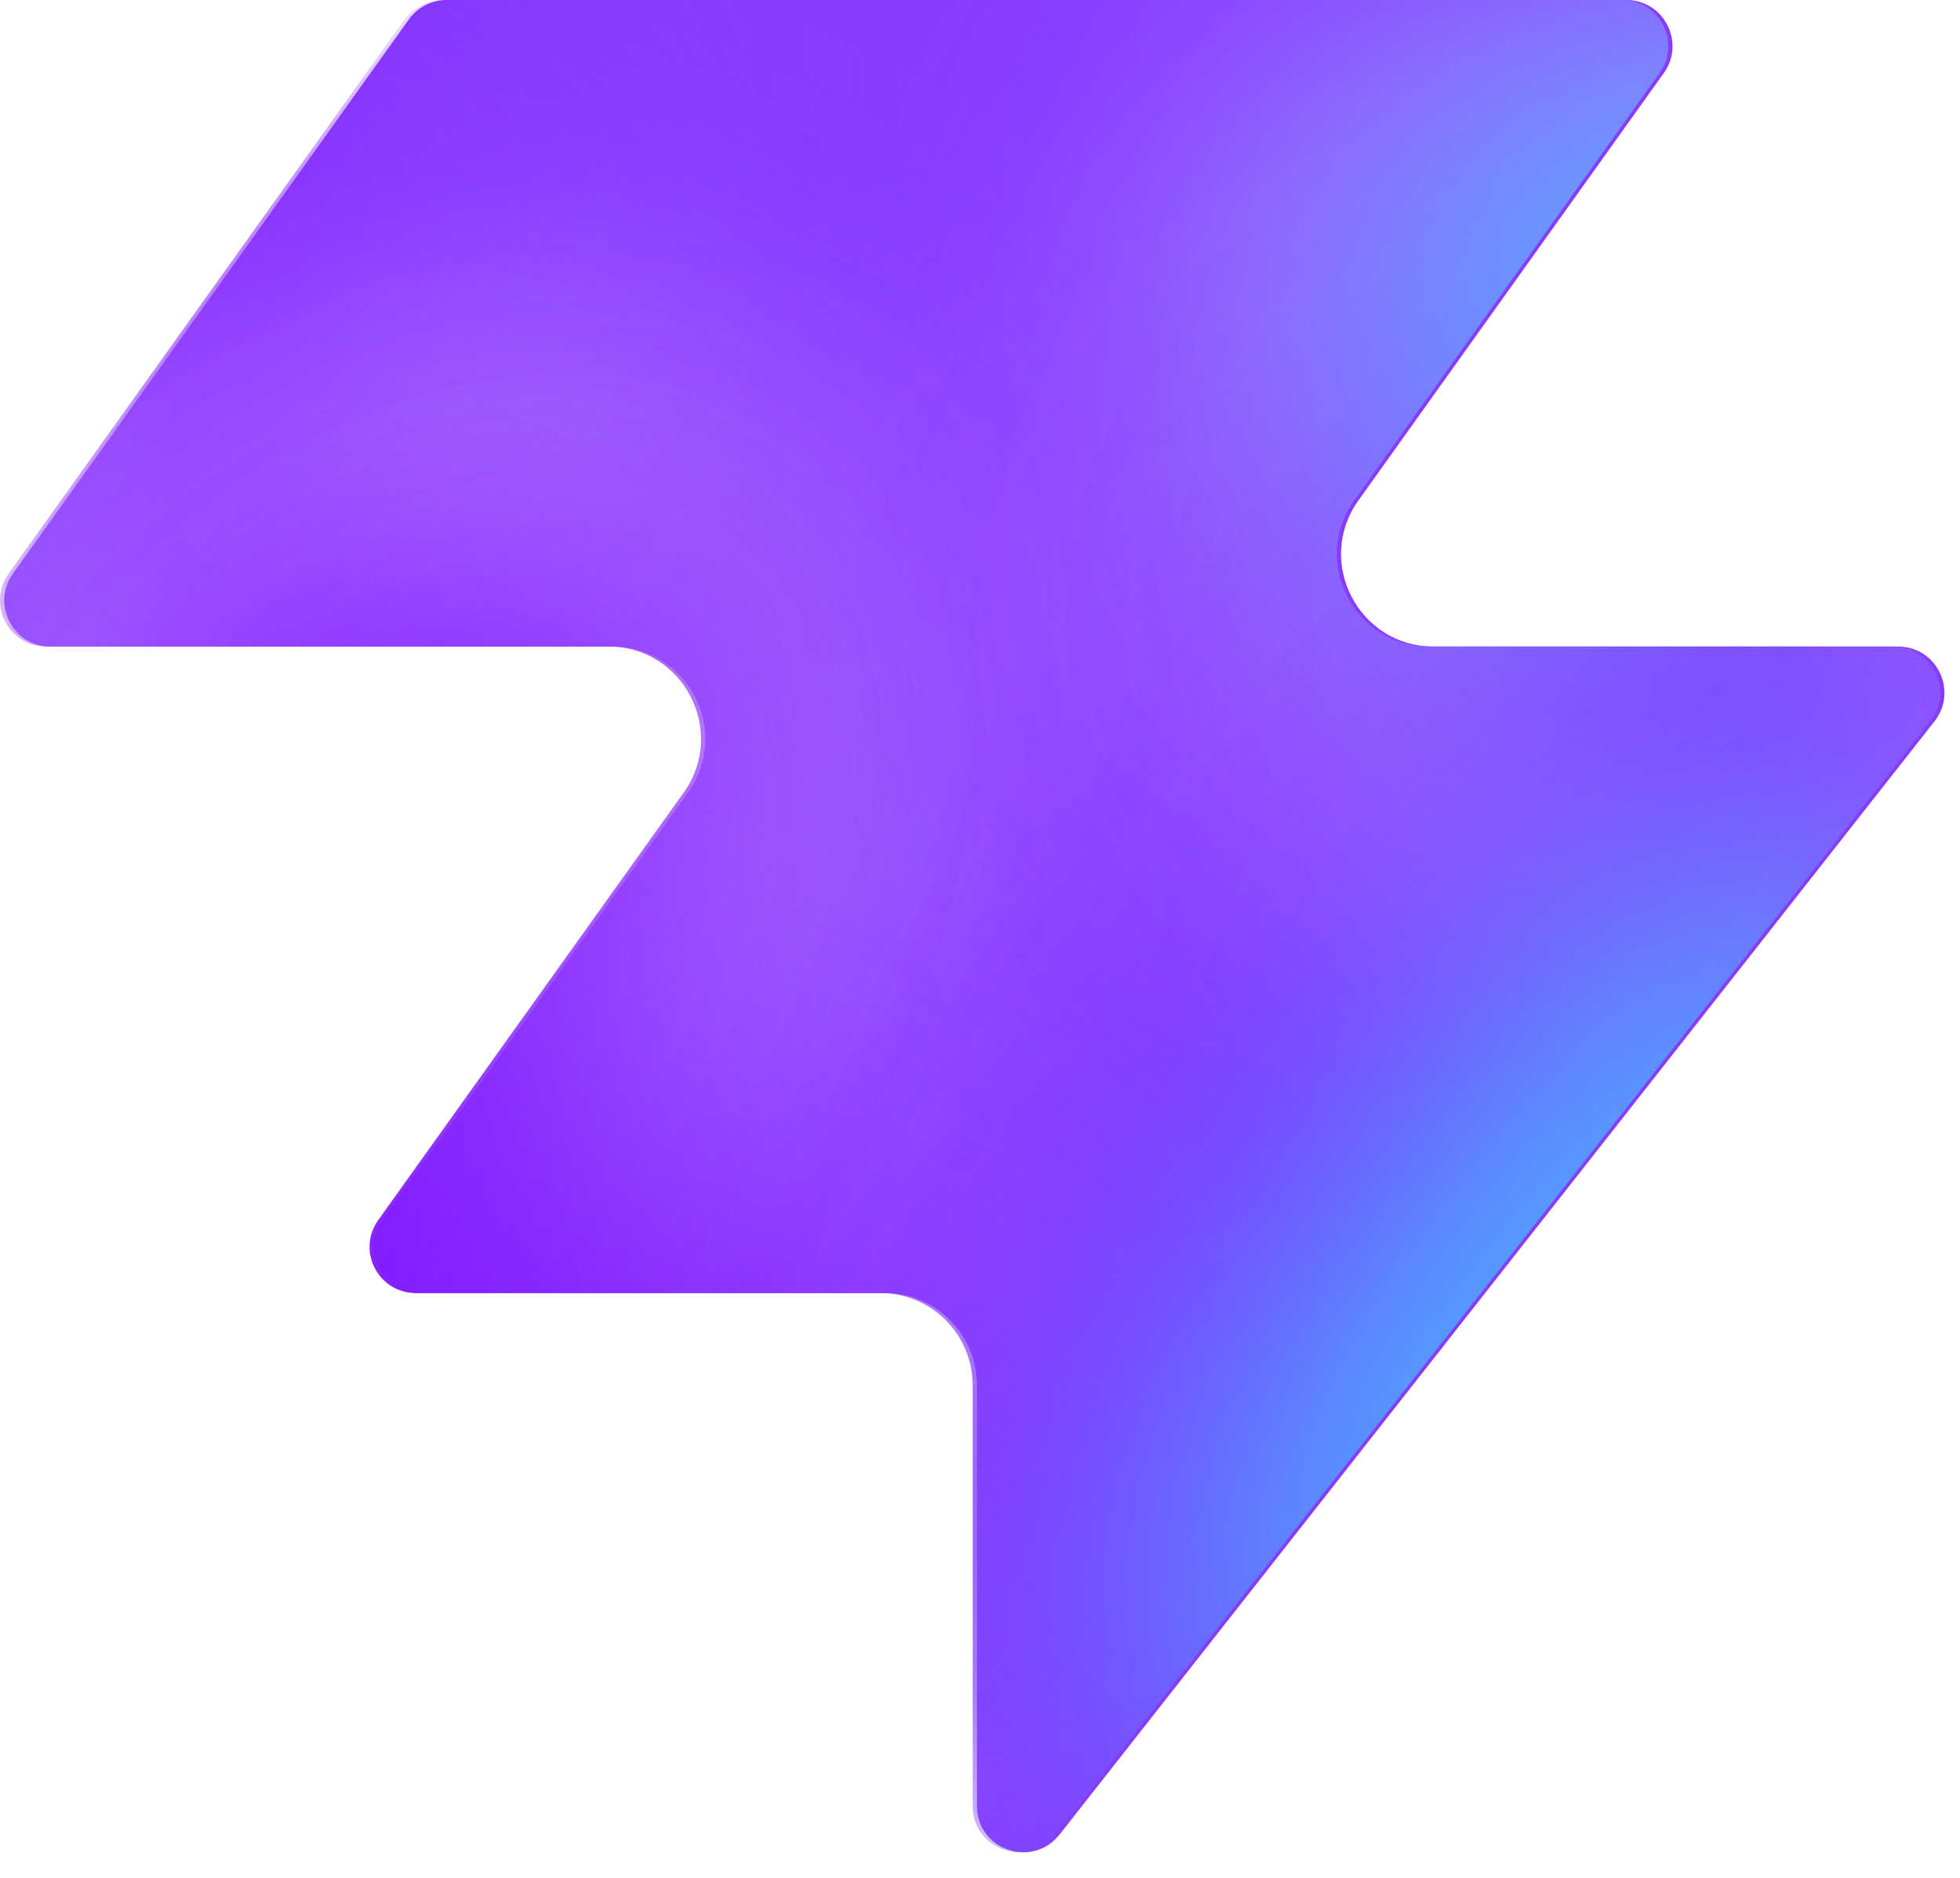
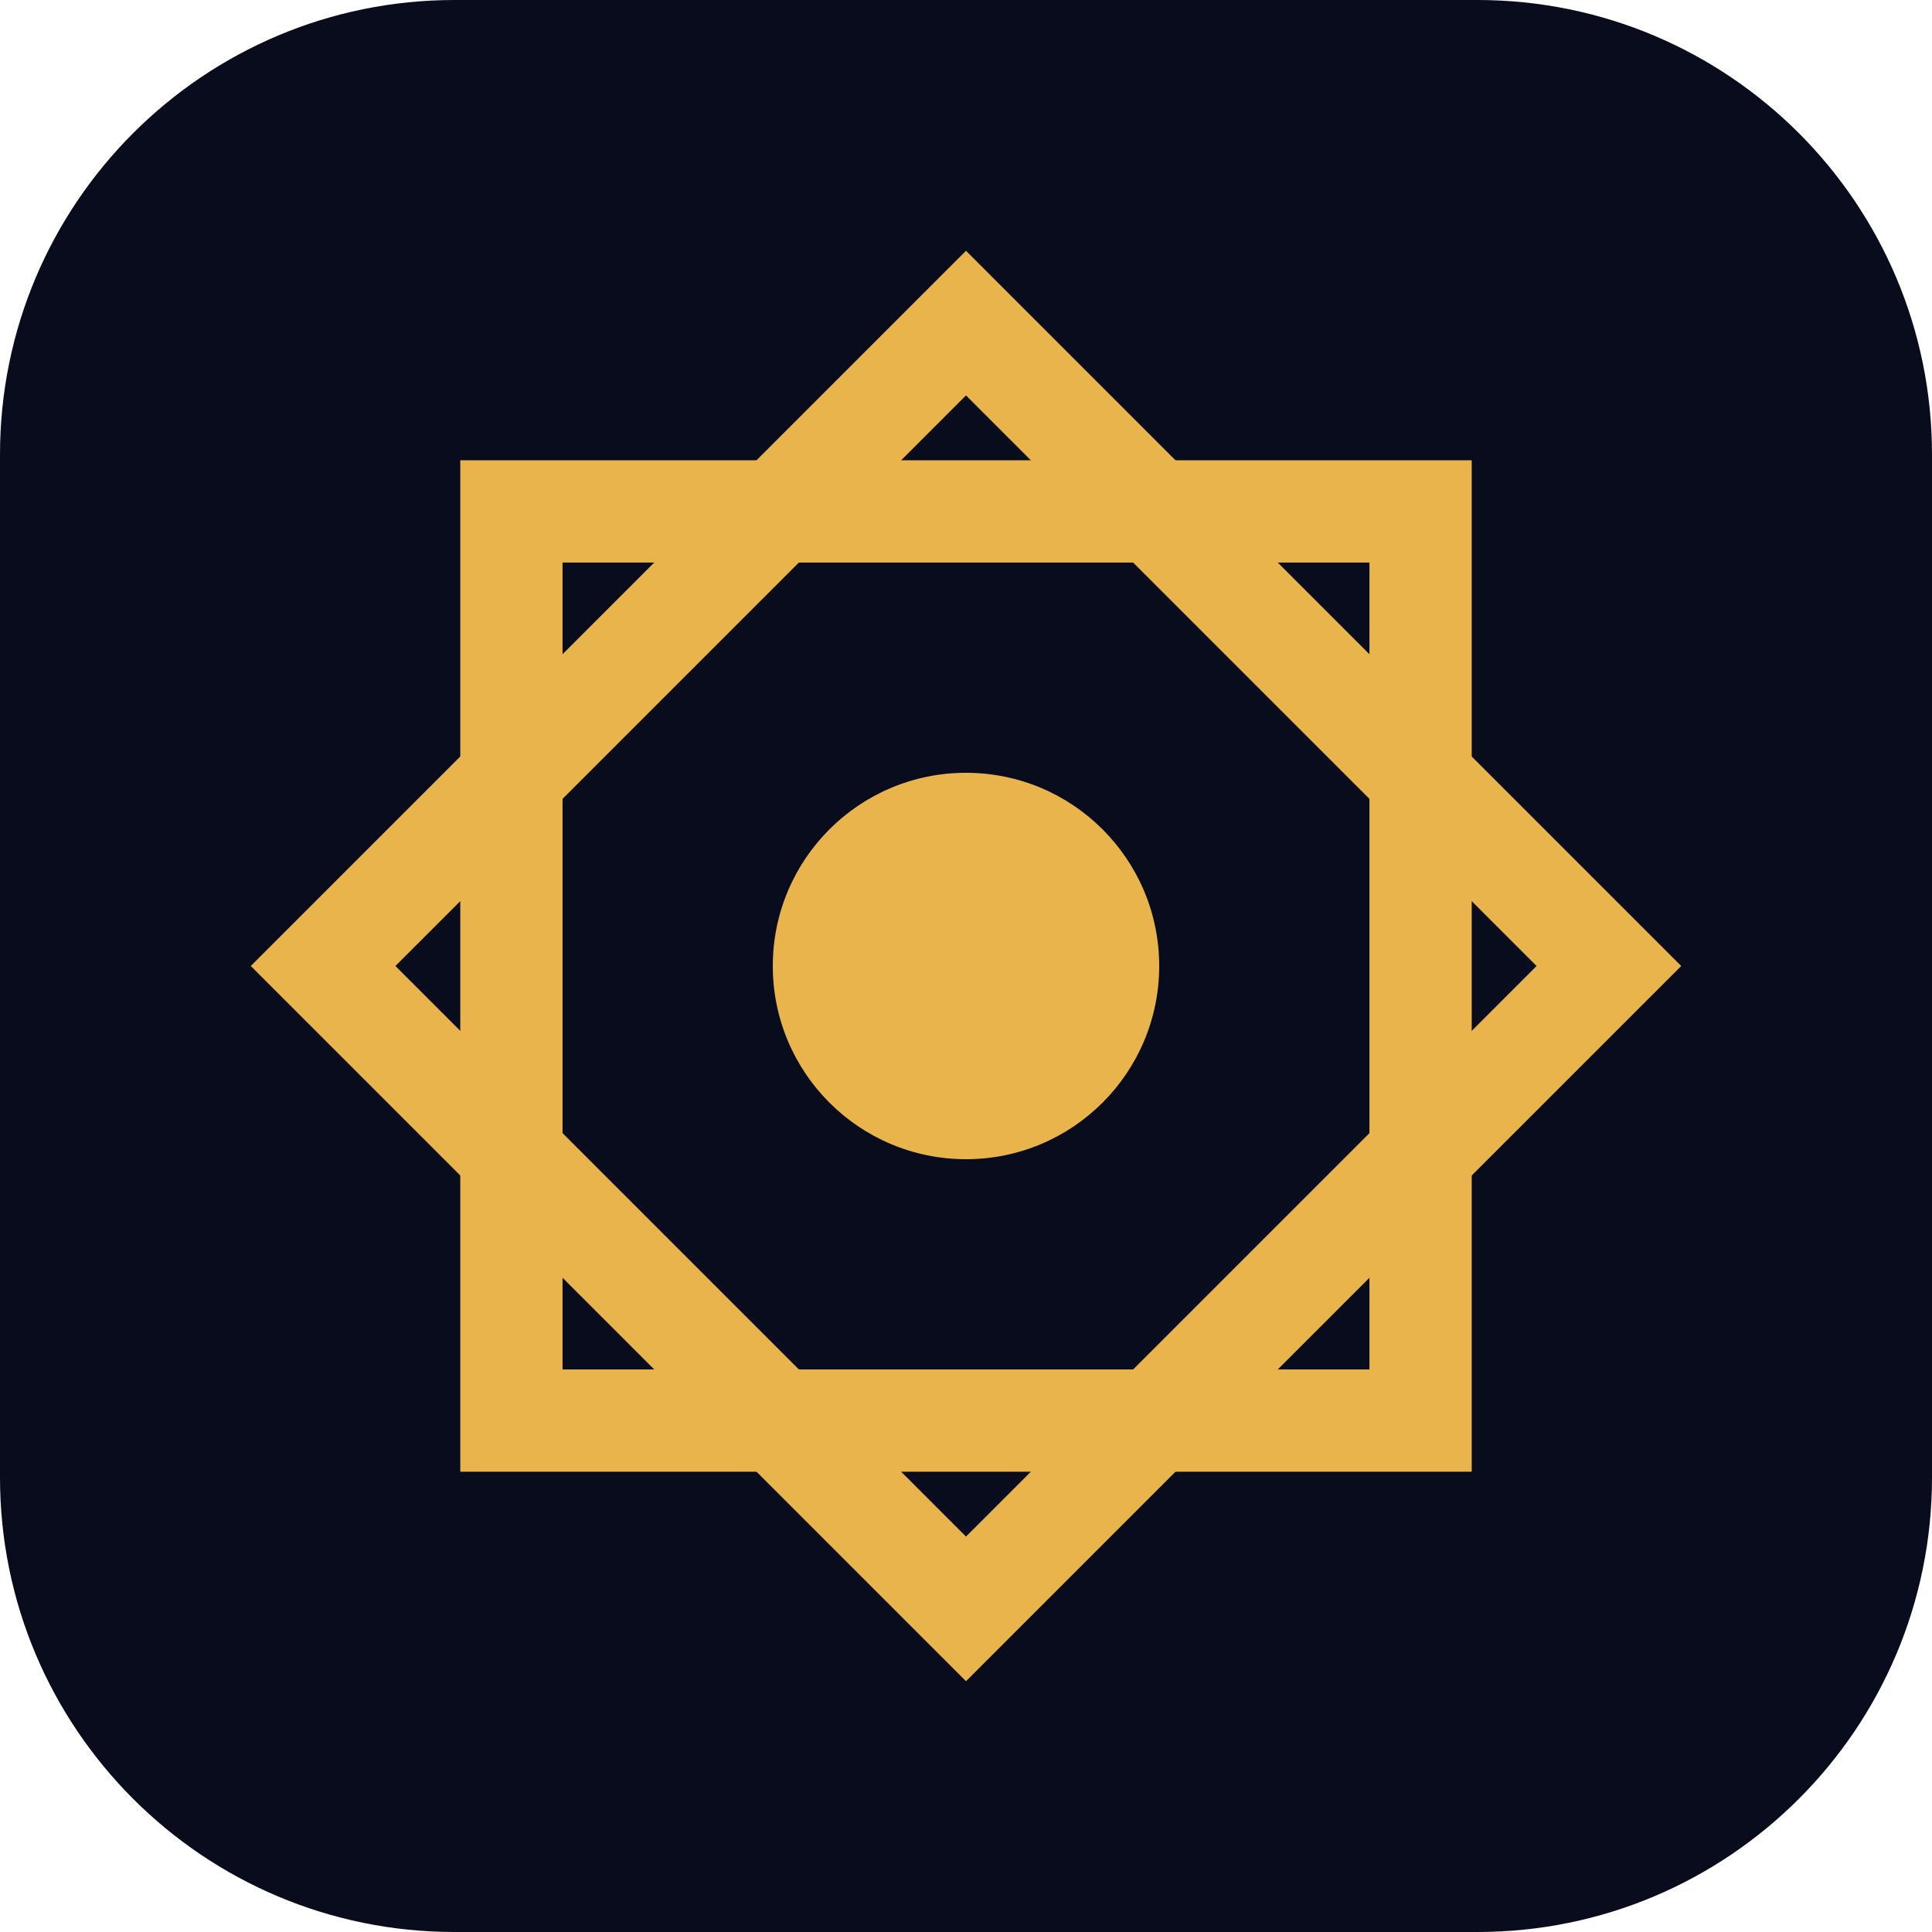
- <svg xmlns="http://www.w3.org/2000/svg" width="48" height="46" fill="none" viewBox="0 0 48 46">
-   <path fill="#863bff" d="M25.946 44.938c-.664.845-2.021.375-2.021-.698V33.937a2.26 2.26 0 0 0-2.262-2.262H10.287c-.92 0-1.456-1.04-.92-1.788l7.48-10.471c1.07-1.497 0-3.578-1.842-3.578H1.237c-.92 0-1.456-1.04-.92-1.788L10.013.474c.214-.297.556-.474.92-.474h28.894c.92 0 1.456 1.04.92 1.788l-7.48 10.471c-1.07 1.498 0 3.579 1.842 3.579h11.377c.943 0 1.473 1.088.89 1.83L25.947 44.94z" style="fill:#863bff;fill:color(display-p3 .525 .23 1);fill-opacity:1" />
-   <mask id="a" width="48" height="46" x="0" y="0" maskUnits="userSpaceOnUse" style="mask-type:alpha">
-     <path fill="#000" d="M25.842 44.938c-.664.844-2.021.375-2.021-.698V33.937a2.26 2.26 0 0 0-2.262-2.262H10.183c-.92 0-1.456-1.04-.92-1.788l7.48-10.471c1.07-1.498 0-3.579-1.842-3.579H1.133c-.92 0-1.456-1.04-.92-1.787L9.91.473c.214-.297.556-.474.92-.474h28.894c.92 0 1.456 1.04.92 1.788l-7.48 10.471c-1.07 1.498 0 3.578 1.842 3.578h11.377c.943 0 1.473 1.088.89 1.832L25.843 44.94z" style="fill:#000;fill-opacity:1" />
-   </mask>
-   <g mask="url(#a)">
-     <g filter="url(#b)">
-       <ellipse cx="5.508" cy="14.704" fill="#ede6ff" rx="5.508" ry="14.704" style="fill:#ede6ff;fill:color(display-p3 .927 .903 1);fill-opacity:1" transform="matrix(.00324 1 1 -.00324 -4.47 31.516)" />
-     </g>
-     <g filter="url(#c)">
-       <ellipse cx="10.399" cy="29.851" fill="#ede6ff" rx="10.399" ry="29.851" style="fill:#ede6ff;fill:color(display-p3 .927 .903 1);fill-opacity:1" transform="matrix(.00324 1 1 -.00324 -39.328 7.883)" />
-     </g>
-     <g filter="url(#d)">
-       <ellipse cx="5.508" cy="30.487" fill="#7e14ff" rx="5.508" ry="30.487" style="fill:#7e14ff;fill:color(display-p3 .492 .077 1);fill-opacity:1" transform="rotate(89.814 -25.913 -14.639)scale(1 -1)" />
-     </g>
-     <g filter="url(#e)">
-       <ellipse cx="5.508" cy="30.599" fill="#7e14ff" rx="5.508" ry="30.599" style="fill:#7e14ff;fill:color(display-p3 .492 .077 1);fill-opacity:1" transform="rotate(89.814 -32.644 -3.334)scale(1 -1)" />
-     </g>
-     <g filter="url(#f)">
-       <ellipse cx="5.508" cy="30.599" fill="#7e14ff" rx="5.508" ry="30.599" style="fill:#7e14ff;fill:color(display-p3 .492 .077 1);fill-opacity:1" transform="matrix(.00324 1 1 -.00324 -34.34 30.47)" />
-     </g>
-     <g filter="url(#g)">
-       <ellipse cx="14.072" cy="22.078" fill="#ede6ff" rx="14.072" ry="22.078" style="fill:#ede6ff;fill:color(display-p3 .927 .903 1);fill-opacity:1" transform="rotate(93.35 24.506 48.493)scale(-1 1)" />
-     </g>
-     <g filter="url(#h)">
-       <ellipse cx="3.47" cy="21.501" fill="#7e14ff" rx="3.47" ry="21.501" style="fill:#7e14ff;fill:color(display-p3 .492 .077 1);fill-opacity:1" transform="rotate(89.009 28.708 47.59)scale(-1 1)" />
-     </g>
-     <g filter="url(#i)">
-       <ellipse cx="3.47" cy="21.501" fill="#7e14ff" rx="3.47" ry="21.501" style="fill:#7e14ff;fill:color(display-p3 .492 .077 1);fill-opacity:1" transform="rotate(89.009 28.708 47.59)scale(-1 1)" />
-     </g>
-     <g filter="url(#j)">
-       <ellipse cx=".387" cy="8.972" fill="#7e14ff" rx="4.407" ry="29.108" style="fill:#7e14ff;fill:color(display-p3 .492 .077 1);fill-opacity:1" transform="rotate(39.51 .387 8.972)" />
-     </g>
-     <g filter="url(#k)">
-       <ellipse cx="47.523" cy="-6.092" fill="#7e14ff" rx="4.407" ry="29.108" style="fill:#7e14ff;fill:color(display-p3 .492 .077 1);fill-opacity:1" transform="rotate(37.892 47.523 -6.092)" />
-     </g>
-     <g filter="url(#l)">
-       <ellipse cx="41.412" cy="6.333" fill="#47bfff" rx="5.971" ry="9.665" style="fill:#47bfff;fill:color(display-p3 .28 .748 1);fill-opacity:1" transform="rotate(37.892 41.412 6.333)" />
-     </g>
-     <g filter="url(#m)">
-       <ellipse cx="-1.879" cy="38.332" fill="#7e14ff" rx="4.407" ry="29.108" style="fill:#7e14ff;fill:color(display-p3 .492 .077 1);fill-opacity:1" transform="rotate(37.892 -1.88 38.332)" />
-     </g>
-     <g filter="url(#n)">
-       <ellipse cx="-1.879" cy="38.332" fill="#7e14ff" rx="4.407" ry="29.108" style="fill:#7e14ff;fill:color(display-p3 .492 .077 1);fill-opacity:1" transform="rotate(37.892 -1.88 38.332)" />
-     </g>
-     <g filter="url(#o)">
-       <ellipse cx="35.651" cy="29.907" fill="#7e14ff" rx="4.407" ry="29.108" style="fill:#7e14ff;fill:color(display-p3 .492 .077 1);fill-opacity:1" transform="rotate(37.892 35.651 29.907)" />
-     </g>
-     <g filter="url(#p)">
-       <ellipse cx="38.418" cy="32.4" fill="#47bfff" rx="5.971" ry="15.297" style="fill:#47bfff;fill:color(display-p3 .28 .748 1);fill-opacity:1" transform="rotate(37.892 38.418 32.4)" />
-     </g>
-   </g>
-   <defs>
-     <filter id="b" width="60.045" height="41.654" x="-19.77" y="16.149" color-interpolation-filters="sRGB" filterUnits="userSpaceOnUse">
-       <feFlood flood-opacity="0" result="BackgroundImageFix" />
-       <feBlend in="SourceGraphic" in2="BackgroundImageFix" result="shape" />
-       <feGaussianBlur result="effect1_foregroundBlur_2002_17158" stdDeviation="7.659" />
-     </filter>
-     <filter id="c" width="90.34" height="51.437" x="-54.613" y="-7.533" color-interpolation-filters="sRGB" filterUnits="userSpaceOnUse">
-       <feFlood flood-opacity="0" result="BackgroundImageFix" />
-       <feBlend in="SourceGraphic" in2="BackgroundImageFix" result="shape" />
-       <feGaussianBlur result="effect1_foregroundBlur_2002_17158" stdDeviation="7.659" />
-     </filter>
-     <filter id="d" width="79.355" height="29.4" x="-49.64" y="2.03" color-interpolation-filters="sRGB" filterUnits="userSpaceOnUse">
-       <feFlood flood-opacity="0" result="BackgroundImageFix" />
-       <feBlend in="SourceGraphic" in2="BackgroundImageFix" result="shape" />
-       <feGaussianBlur result="effect1_foregroundBlur_2002_17158" stdDeviation="4.596" />
-     </filter>
-     <filter id="e" width="79.579" height="29.4" x="-45.045" y="20.029" color-interpolation-filters="sRGB" filterUnits="userSpaceOnUse">
-       <feFlood flood-opacity="0" result="BackgroundImageFix" />
-       <feBlend in="SourceGraphic" in2="BackgroundImageFix" result="shape" />
-       <feGaussianBlur result="effect1_foregroundBlur_2002_17158" stdDeviation="4.596" />
-     </filter>
-     <filter id="f" width="79.579" height="29.4" x="-43.513" y="21.178" color-interpolation-filters="sRGB" filterUnits="userSpaceOnUse">
-       <feFlood flood-opacity="0" result="BackgroundImageFix" />
-       <feBlend in="SourceGraphic" in2="BackgroundImageFix" result="shape" />
-       <feGaussianBlur result="effect1_foregroundBlur_2002_17158" stdDeviation="4.596" />
-     </filter>
-     <filter id="g" width="74.749" height="58.852" x="15.756" y="-17.901" color-interpolation-filters="sRGB" filterUnits="userSpaceOnUse">
-       <feFlood flood-opacity="0" result="BackgroundImageFix" />
-       <feBlend in="SourceGraphic" in2="BackgroundImageFix" result="shape" />
-       <feGaussianBlur result="effect1_foregroundBlur_2002_17158" stdDeviation="7.659" />
-     </filter>
-     <filter id="h" width="61.377" height="25.362" x="23.548" y="2.284" color-interpolation-filters="sRGB" filterUnits="userSpaceOnUse">
-       <feFlood flood-opacity="0" result="BackgroundImageFix" />
-       <feBlend in="SourceGraphic" in2="BackgroundImageFix" result="shape" />
-       <feGaussianBlur result="effect1_foregroundBlur_2002_17158" stdDeviation="4.596" />
-     </filter>
-     <filter id="i" width="61.377" height="25.362" x="23.548" y="2.284" color-interpolation-filters="sRGB" filterUnits="userSpaceOnUse">
-       <feFlood flood-opacity="0" result="BackgroundImageFix" />
-       <feBlend in="SourceGraphic" in2="BackgroundImageFix" result="shape" />
-       <feGaussianBlur result="effect1_foregroundBlur_2002_17158" stdDeviation="4.596" />
-     </filter>
-     <filter id="j" width="56.045" height="63.649" x="-27.636" y="-22.853" color-interpolation-filters="sRGB" filterUnits="userSpaceOnUse">
-       <feFlood flood-opacity="0" result="BackgroundImageFix" />
-       <feBlend in="SourceGraphic" in2="BackgroundImageFix" result="shape" />
-       <feGaussianBlur result="effect1_foregroundBlur_2002_17158" stdDeviation="4.596" />
-     </filter>
-     <filter id="k" width="54.814" height="64.646" x="20.116" y="-38.415" color-interpolation-filters="sRGB" filterUnits="userSpaceOnUse">
-       <feFlood flood-opacity="0" result="BackgroundImageFix" />
-       <feBlend in="SourceGraphic" in2="BackgroundImageFix" result="shape" />
-       <feGaussianBlur result="effect1_foregroundBlur_2002_17158" stdDeviation="4.596" />
-     </filter>
-     <filter id="l" width="33.541" height="35.313" x="24.641" y="-11.323" color-interpolation-filters="sRGB" filterUnits="userSpaceOnUse">
-       <feFlood flood-opacity="0" result="BackgroundImageFix" />
-       <feBlend in="SourceGraphic" in2="BackgroundImageFix" result="shape" />
-       <feGaussianBlur result="effect1_foregroundBlur_2002_17158" stdDeviation="4.596" />
-     </filter>
-     <filter id="m" width="54.814" height="64.646" x="-29.286" y="6.009" color-interpolation-filters="sRGB" filterUnits="userSpaceOnUse">
-       <feFlood flood-opacity="0" result="BackgroundImageFix" />
-       <feBlend in="SourceGraphic" in2="BackgroundImageFix" result="shape" />
-       <feGaussianBlur result="effect1_foregroundBlur_2002_17158" stdDeviation="4.596" />
-     </filter>
-     <filter id="n" width="54.814" height="64.646" x="-29.286" y="6.009" color-interpolation-filters="sRGB" filterUnits="userSpaceOnUse">
-       <feFlood flood-opacity="0" result="BackgroundImageFix" />
-       <feBlend in="SourceGraphic" in2="BackgroundImageFix" result="shape" />
-       <feGaussianBlur result="effect1_foregroundBlur_2002_17158" stdDeviation="4.596" />
-     </filter>
-     <filter id="o" width="54.814" height="64.646" x="8.244" y="-2.416" color-interpolation-filters="sRGB" filterUnits="userSpaceOnUse">
-       <feFlood flood-opacity="0" result="BackgroundImageFix" />
-       <feBlend in="SourceGraphic" in2="BackgroundImageFix" result="shape" />
-       <feGaussianBlur result="effect1_foregroundBlur_2002_17158" stdDeviation="4.596" />
-     </filter>
-     <filter id="p" width="39.409" height="43.623" x="18.713" y="10.588" color-interpolation-filters="sRGB" filterUnits="userSpaceOnUse">
-       <feFlood flood-opacity="0" result="BackgroundImageFix" />
-       <feBlend in="SourceGraphic" in2="BackgroundImageFix" result="shape" />
-       <feGaussianBlur result="effect1_foregroundBlur_2002_17158" stdDeviation="4.596" />
-     </filter>
-   </defs>
+ <svg xmlns="http://www.w3.org/2000/svg" viewBox="0 0 34 34">
+   <rect width="34" height="34" rx="8" fill="#080C1C" />
+   <rect x="9" y="9" width="16" height="16" fill="none" stroke="#E9B44C" stroke-width="1.8" />
+   <rect x="9" y="9" width="16" height="16" fill="none" stroke="#E9B44C" stroke-width="1.8" transform="rotate(45 17 17)" />
+   <circle cx="17" cy="17" r="3.4" fill="#E9B44C" />
</svg>
